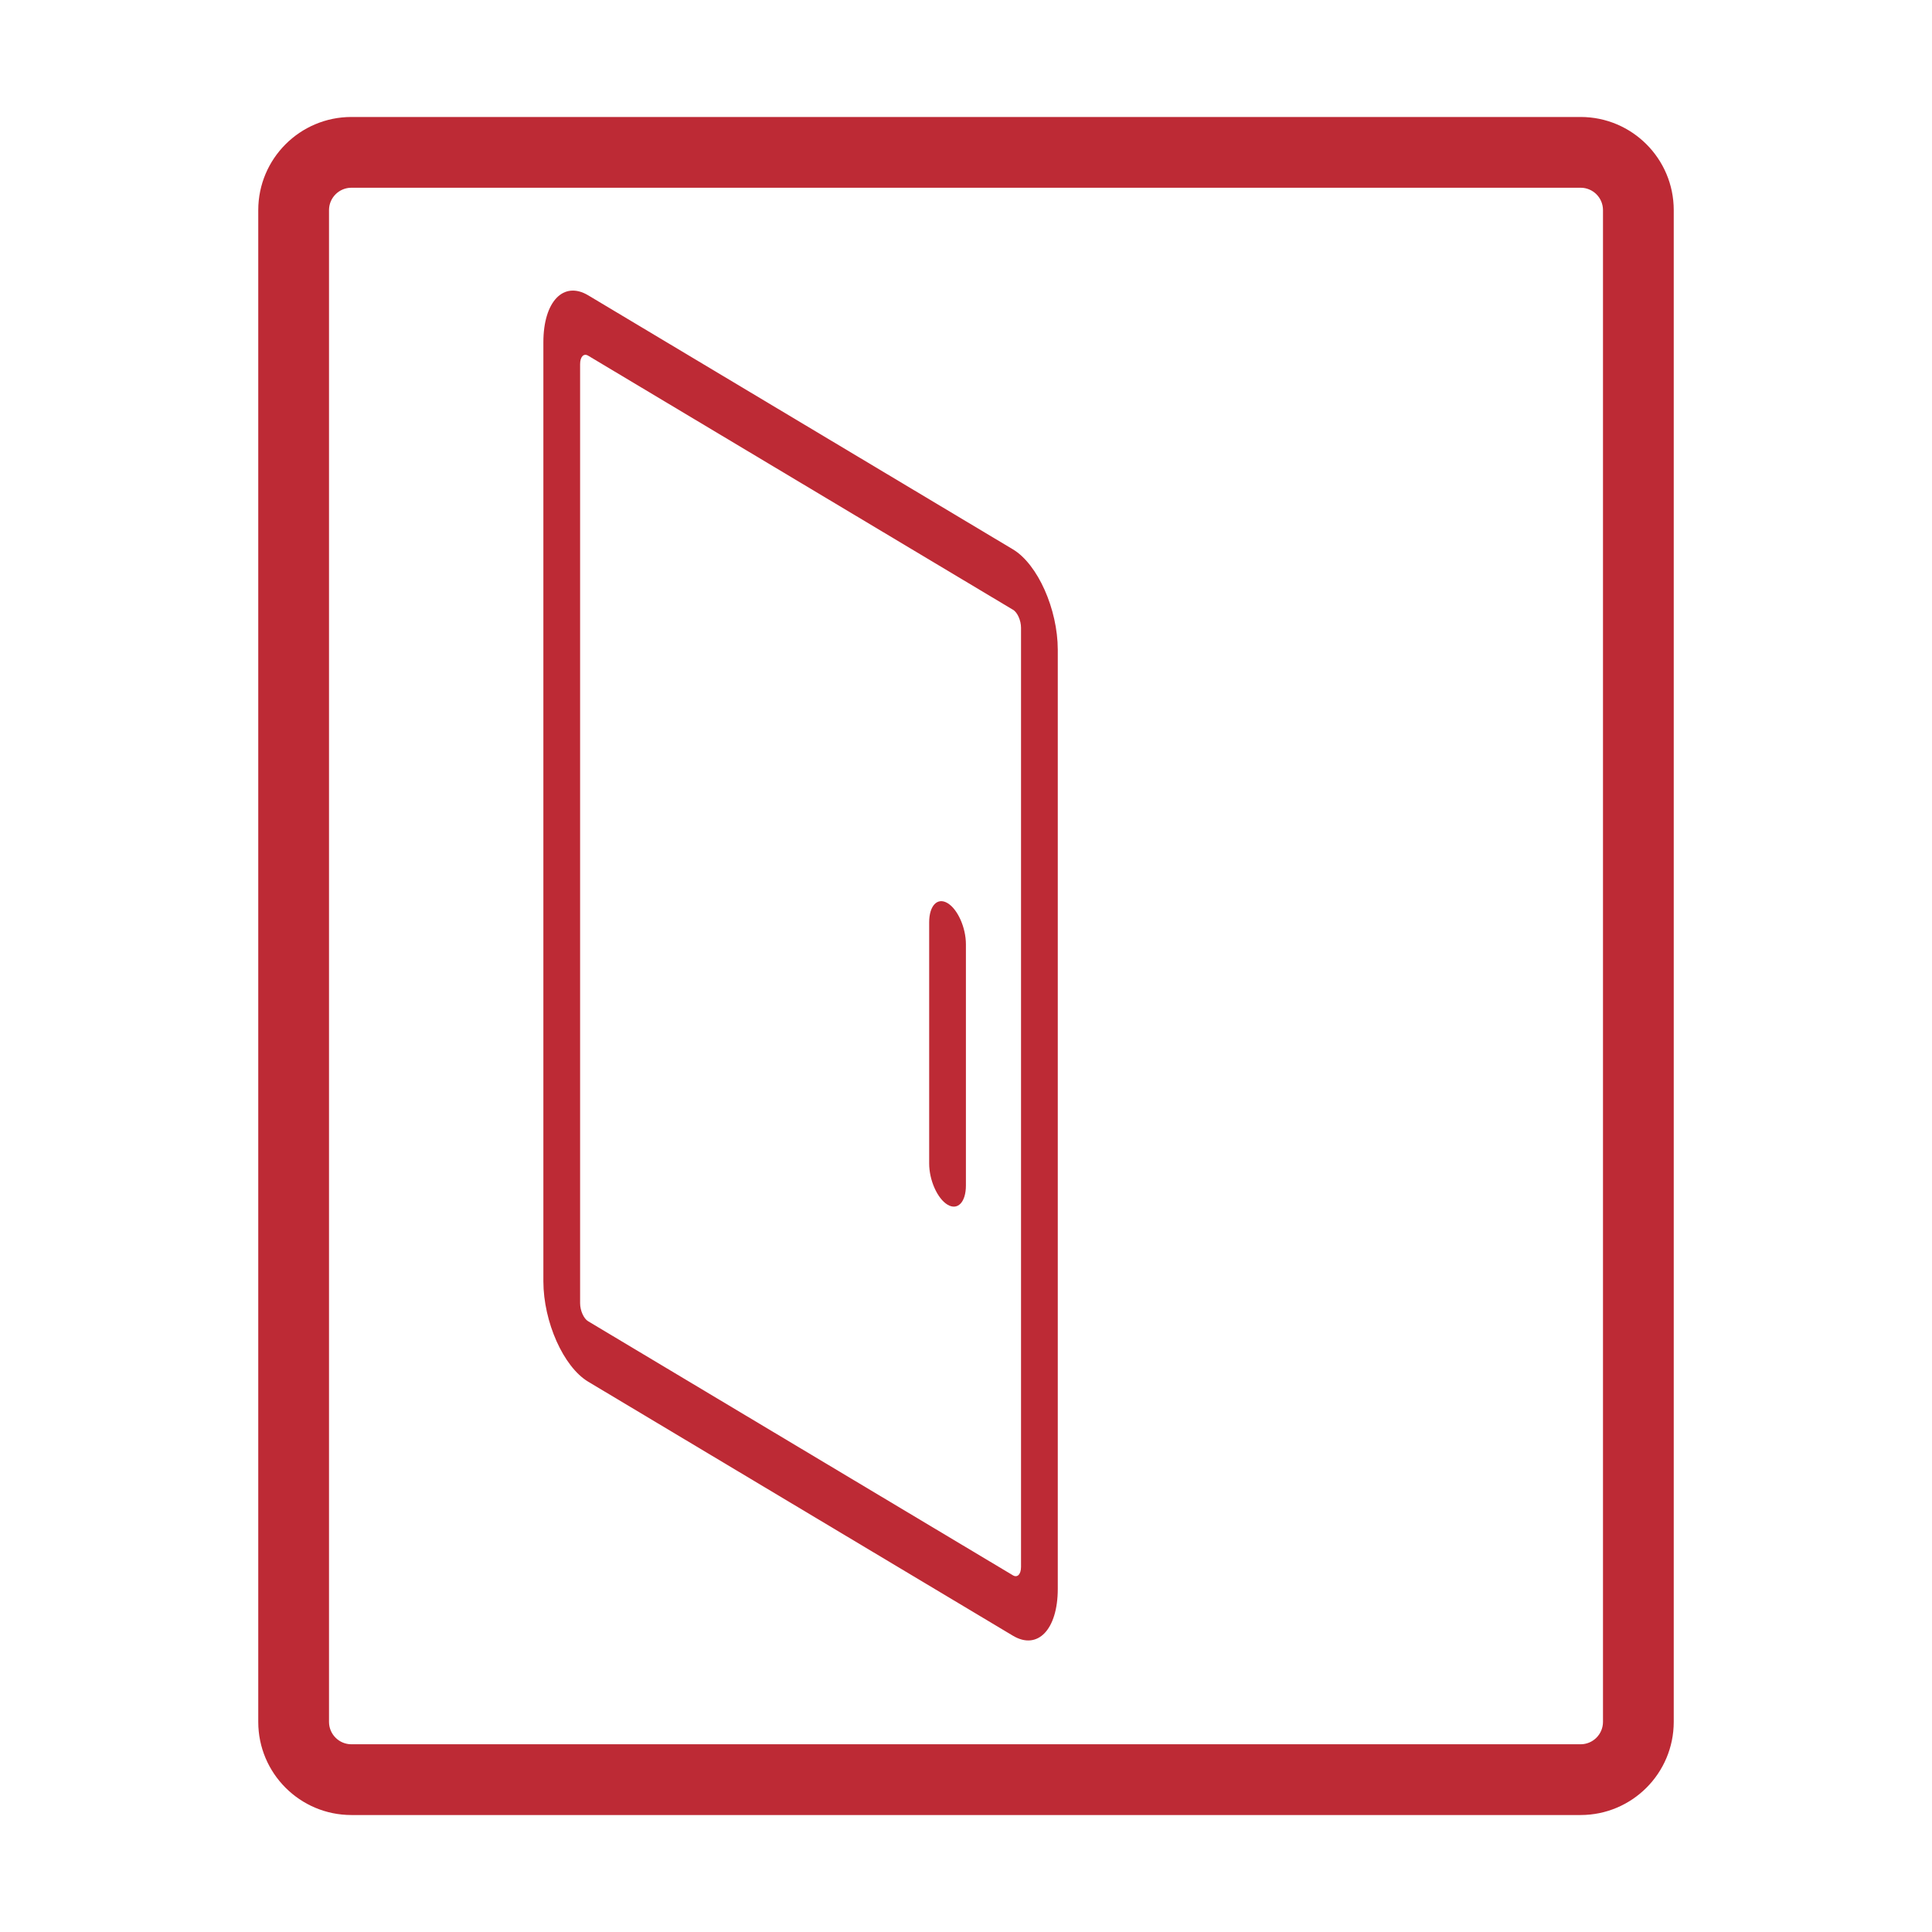
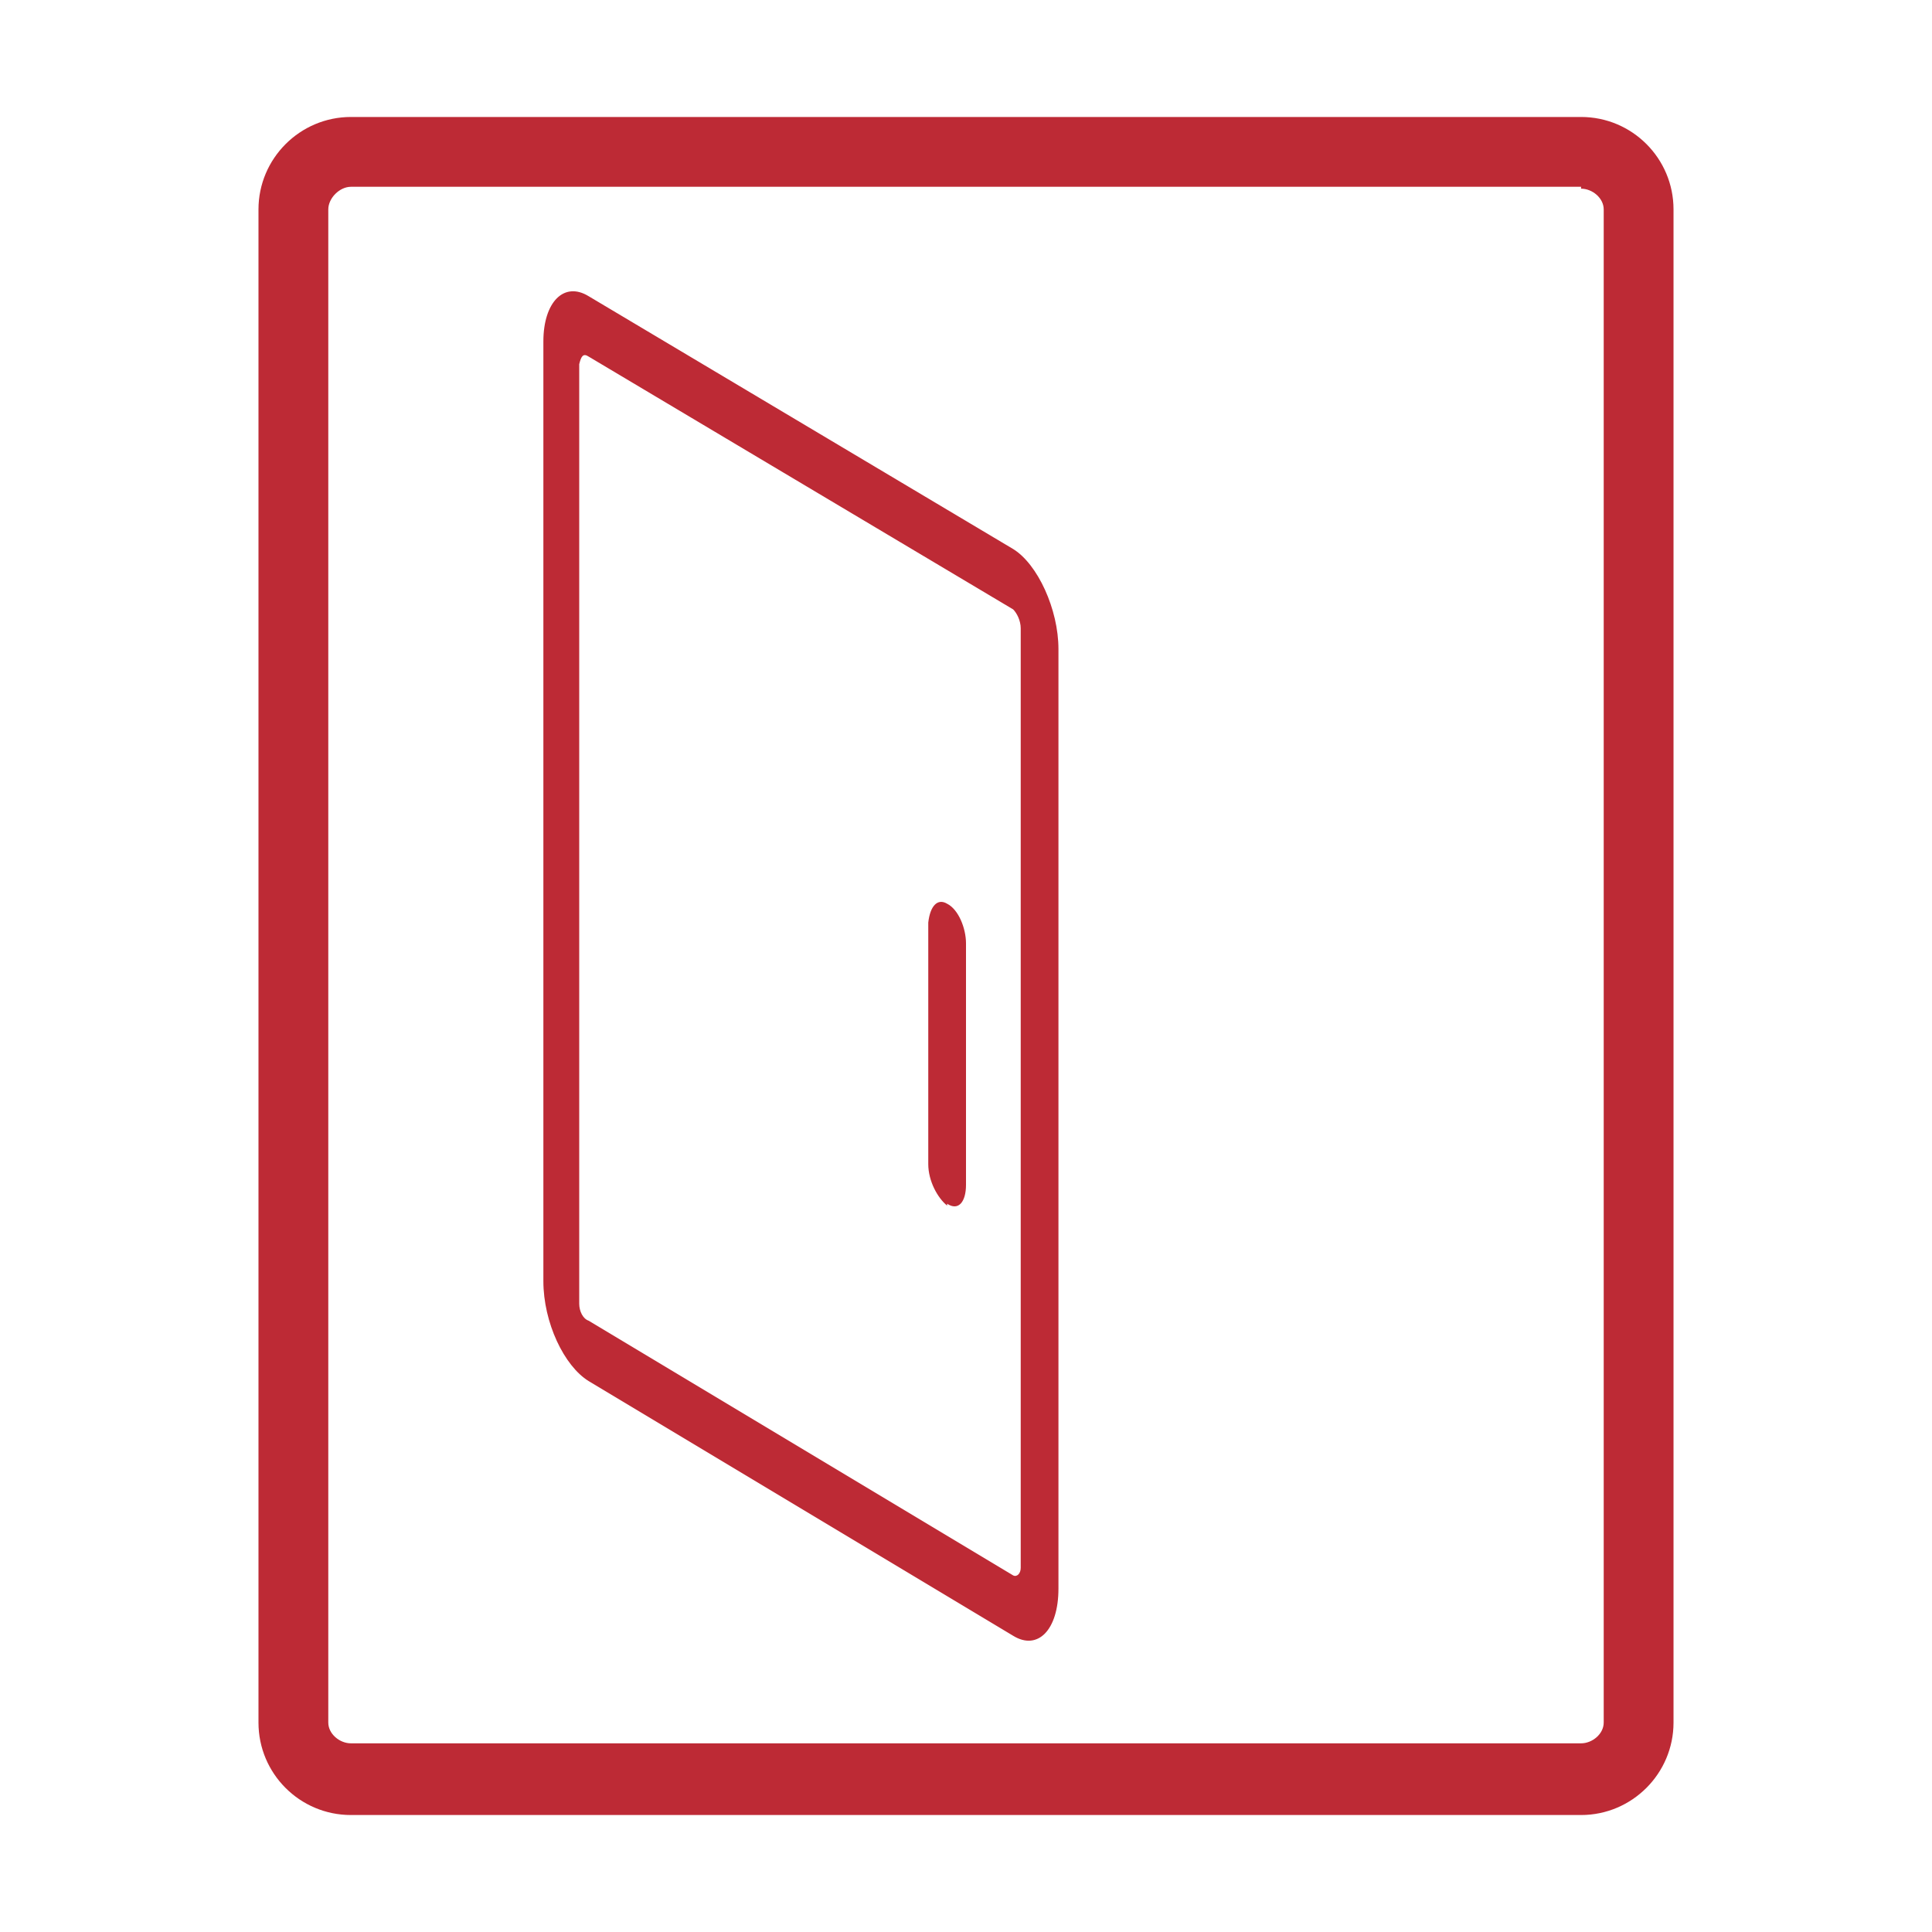
- <svg xmlns="http://www.w3.org/2000/svg" version="1.1" id="图层_1" x="0px" y="0px" width="1024px" height="1024px" viewBox="0 0 1024 1024" enable-background="new 0 0 1024 1024" xml:space="preserve">
-   <path fill="#BD2A35" d="M536.903,323.164c2.355,1.403,4.26,5.684,4.26,9.549l0,0V830.51c0,3.866-1.904,5.862-4.26,4.455  L311.731,700.293c-2.35-1.402-4.26-5.678-4.26-9.544V192.968c0-3.866,1.91-5.857,4.26-4.455l225.172,134.671 M536.903,291.185  L311.736,156.513c-13.097-7.792-23.711,3.297-23.736,24.807v497.802c0.025,21.534,10.639,45.327,23.736,53.196L536.909,866.99  c13.097,7.787,23.71-3.303,23.736-24.807V344.382C560.614,322.842,550.001,299.054,536.903,291.185z" />
-   <path fill="#BD2A35" d="M837.78,99.502c6.527,0.018,11.813,5.298,11.838,11.826v801.337c-0.024,6.527-5.311,11.813-11.838,11.838  H186.22c-6.522-0.024-11.808-5.298-11.838-11.825V111.34c0.019-6.528,5.31-11.813,11.838-11.838H837.78 M837.78,62.002H186.22  c-27.234,0.024-49.302,22.092-49.338,49.325v801.337c0.024,27.234,22.098,49.313,49.338,49.338h651.56  c27.233-0.024,49.301-22.092,49.338-49.325V111.34C887.094,84.1,865.014,62.026,837.78,62.002z" />
-   <path fill="#BD2A35" d="M502.216,638.51c-5.381-3.22-9.738-12.984-9.738-21.826V488.848c0-8.838,4.357-13.395,9.738-10.179  c5.381,3.215,9.738,12.989,9.738,21.826v127.836C511.954,637.169,507.597,641.726,502.216,638.51z" />
+ <svg xmlns="http://www.w3.org/2000/svg" width="1024" height="1024">
+   <path fill="#BD2A35" d="M537 323c2 2 4 6 4 10v498c0 3-2 5-4 4L312 700c-3-1-5-5-5-9V193c1-4 2-6 5-4l225 134m0-32L312 157c-13-8-24 3-24 24v498c0 22 11 45 24 53l225 135c13 8 24-3 24-25V344c0-21-11-45-24-53z" />
+   <path fill="#BD2A35" d="M838 100c6 0 12 5 12 11v802c0 6-6 11-12 11H186c-6 0-12-5-12-11V111c0-6 6-12 12-12h652m0-37H186c-27 0-49 22-49 49v802a49 49 0 0 0 49 49h652c27 0 49-22 49-49V111a49 49 0 0 0-49-49z" />
+   <path fill="#BD2A35" d="M502 639c-5-4-10-13-10-22V489c1-9 5-13 10-10 6 3 10 13 10 21v128c0 9-4 14-10 10z" />
</svg>
